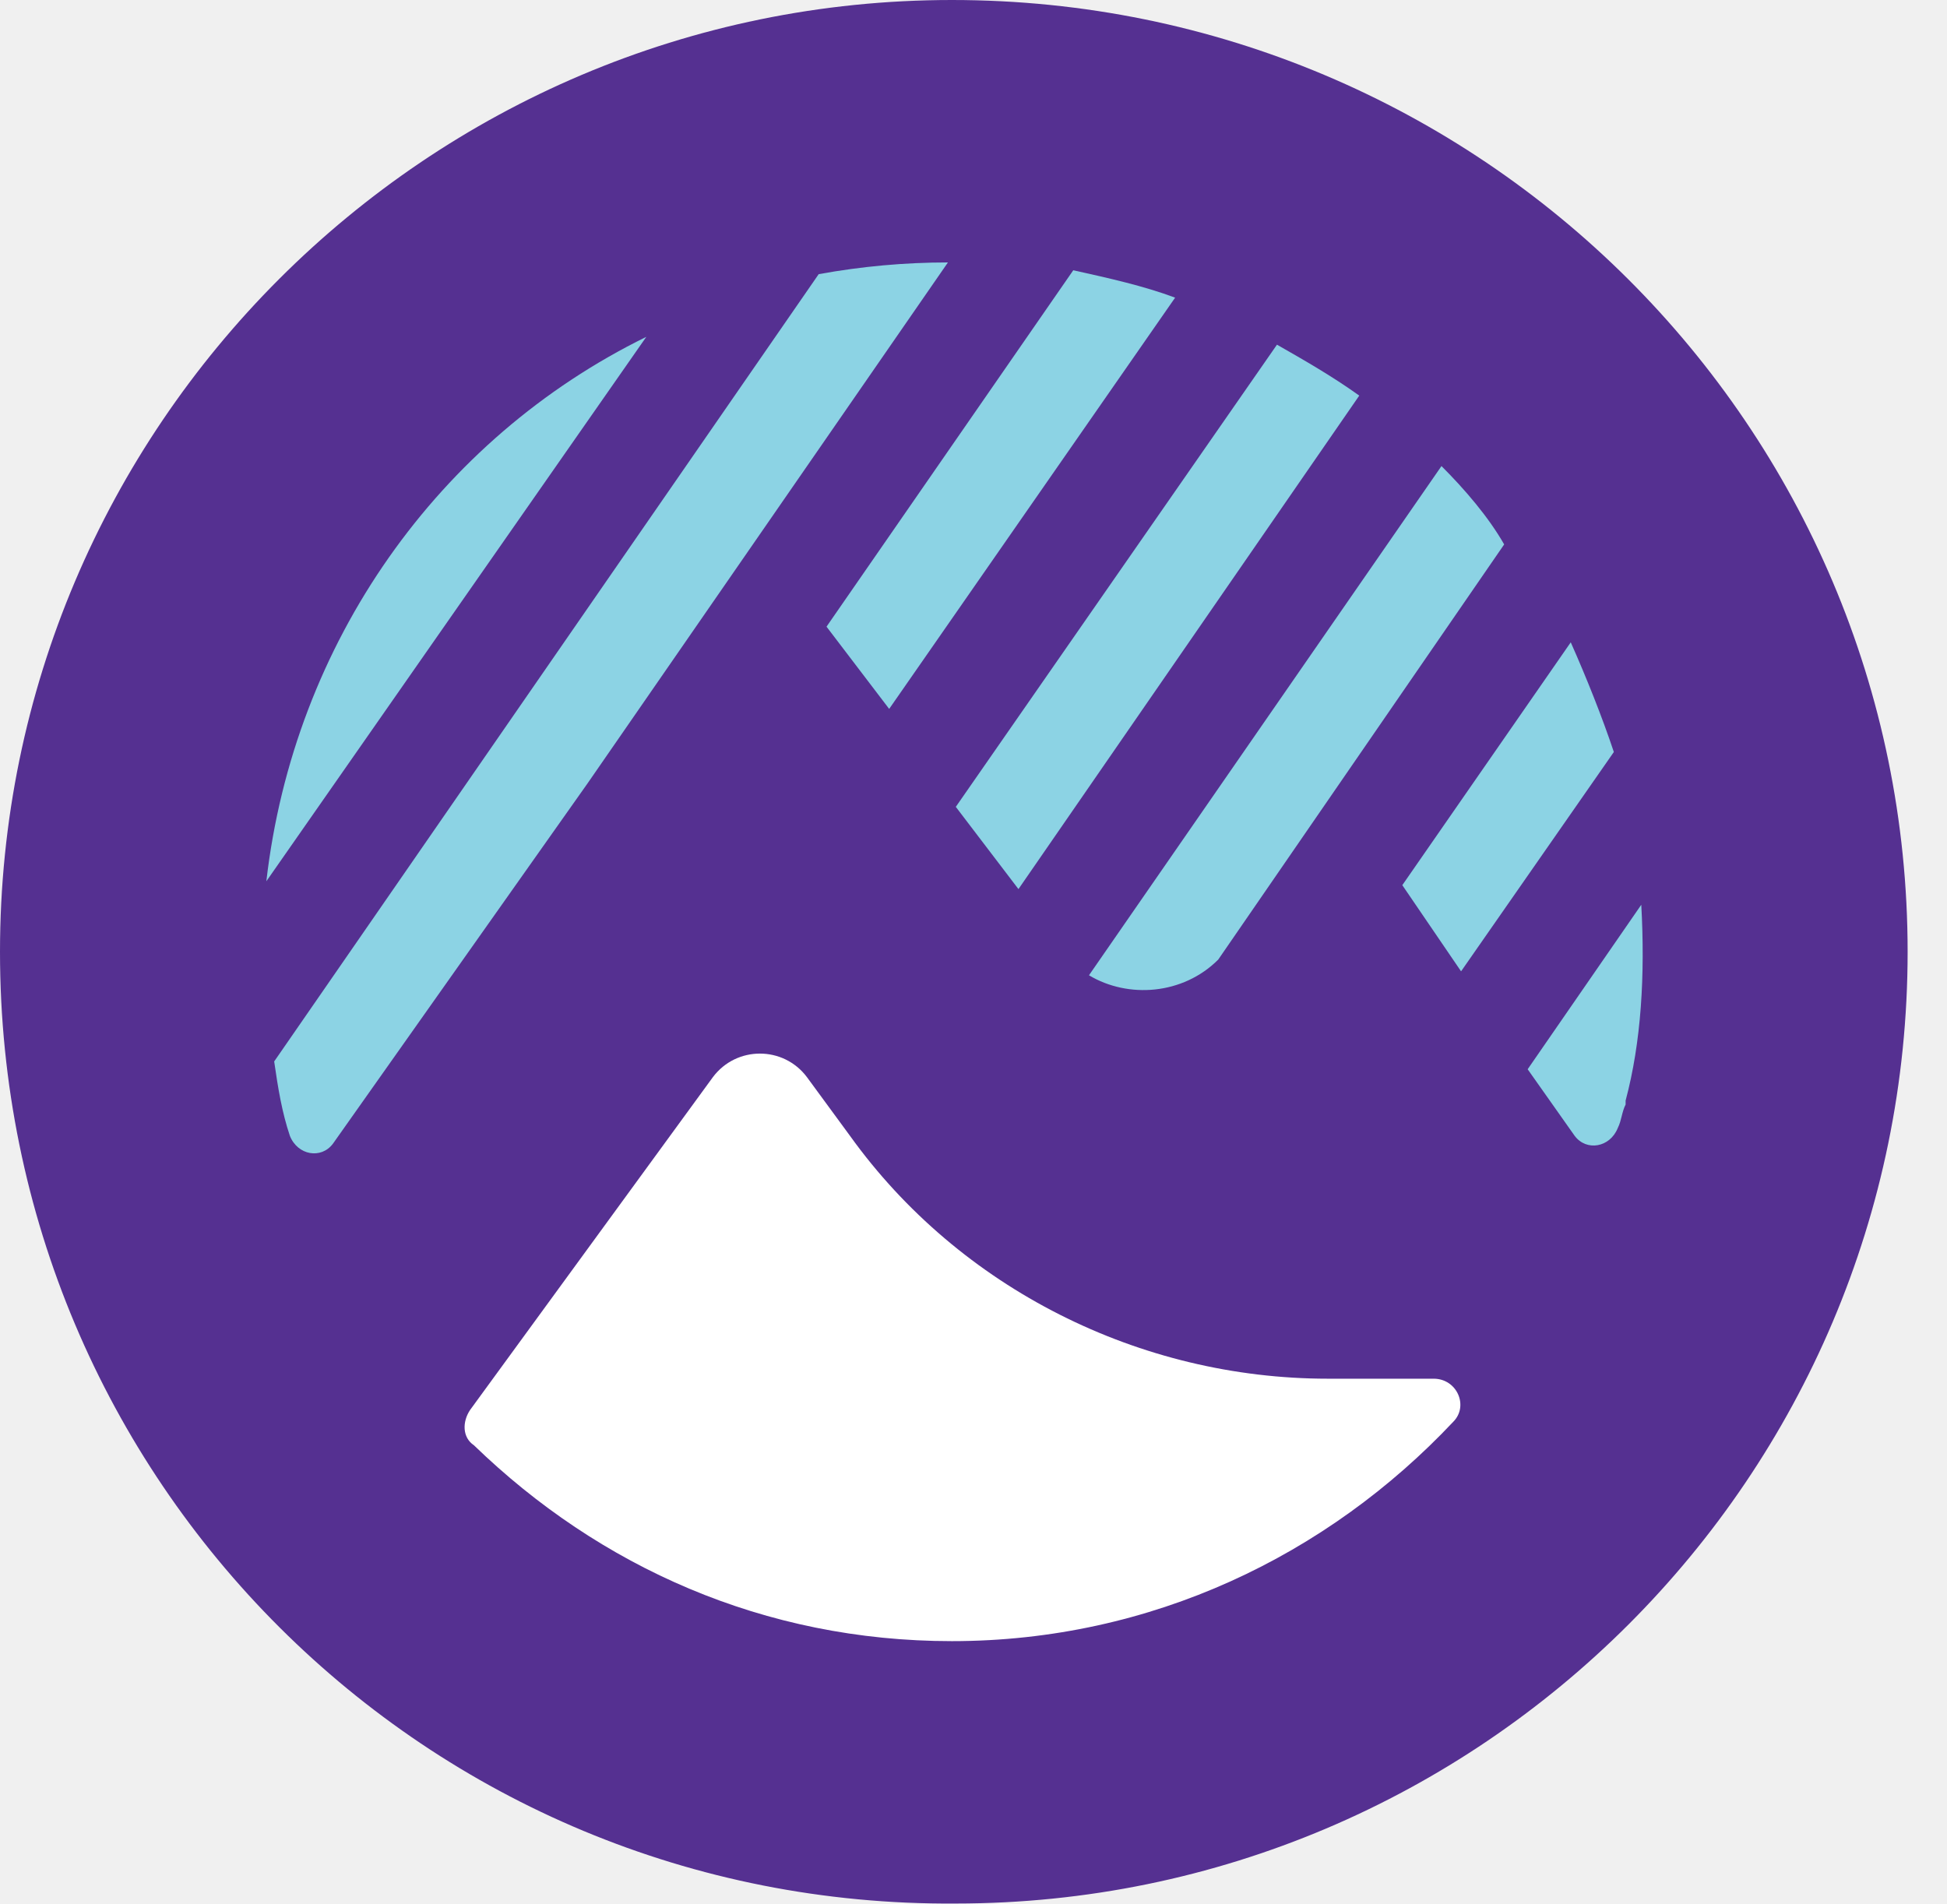
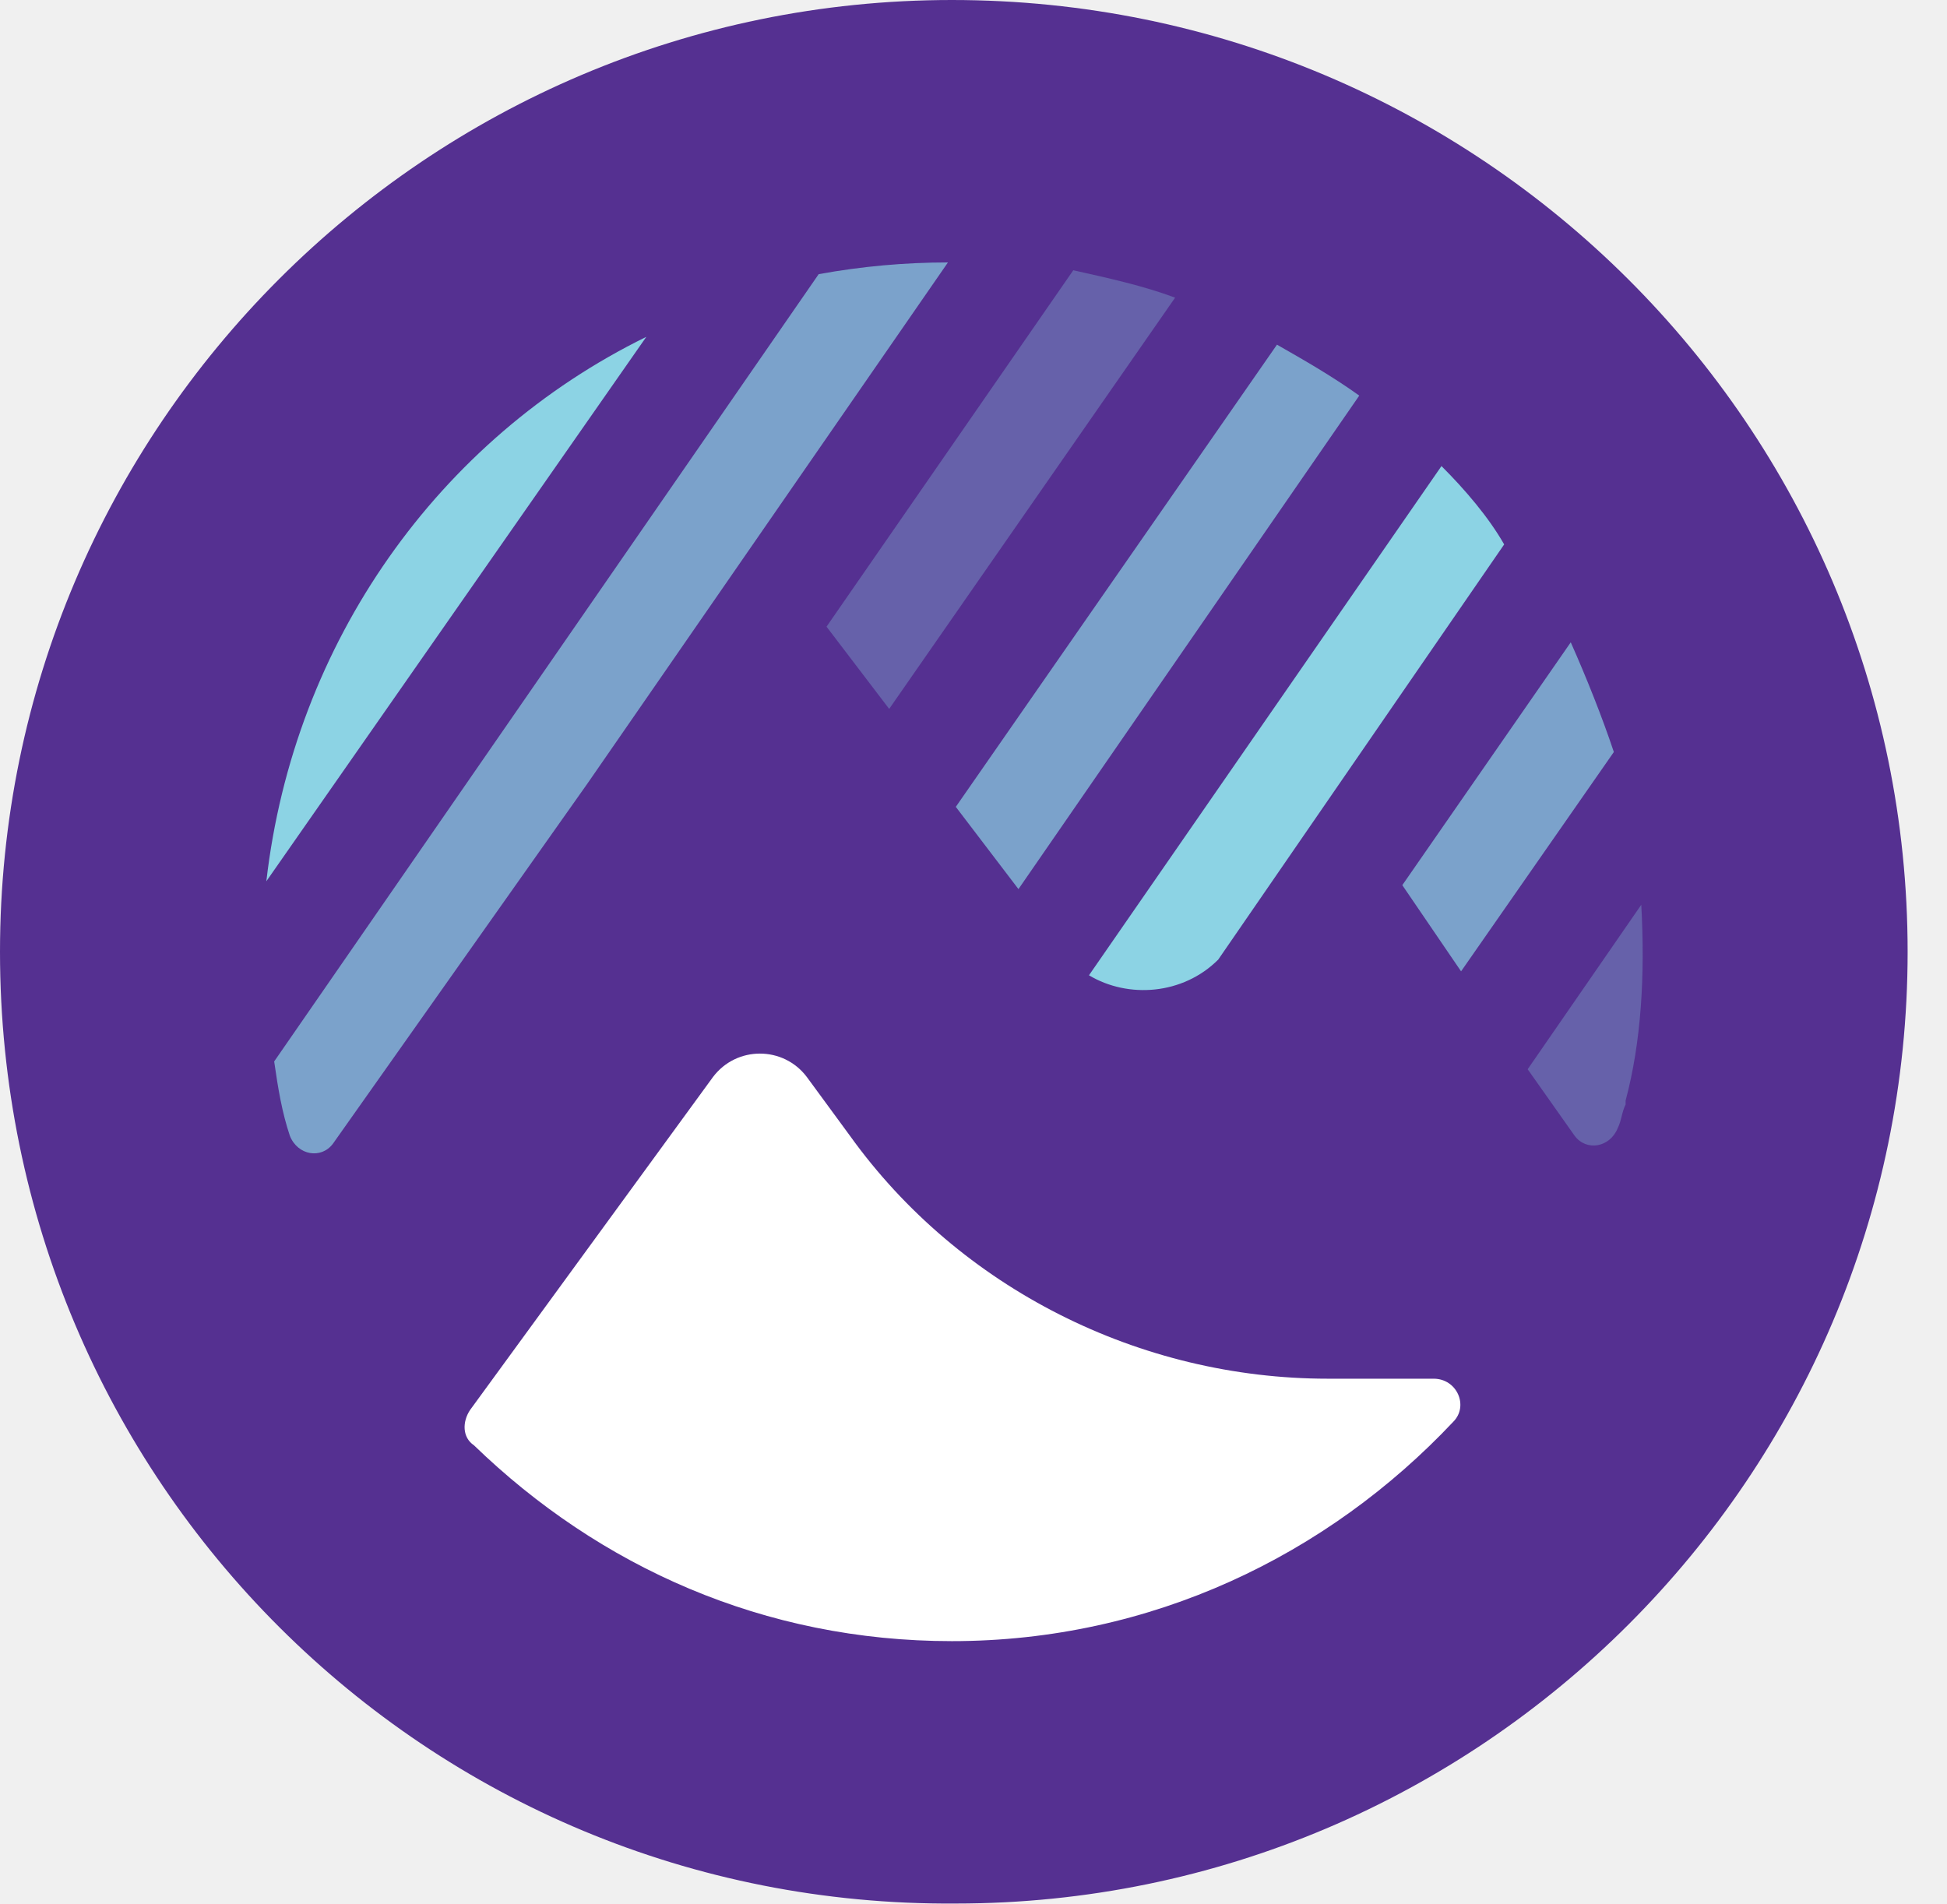
<svg xmlns="http://www.w3.org/2000/svg" width="45" height="44" viewBox="0 0 45 44" fill="none">
  <path d="M44.09 22C44.09 34.131 34.222 43.999 22.09 43.999C9.868 44.09 0 34.222 0 22C0 9.868 9.868 0 22 0C34.222 0 44.09 9.868 44.09 22Z" fill="#553091" />
  <path d="M30.691 31.868C26.345 31.868 22.181 29.785 19.646 26.255L18.65 24.897C18.107 24.172 17.02 24.172 16.477 24.897L10.864 32.592C10.683 32.864 10.683 33.226 10.954 33.407C13.852 36.213 17.654 37.934 22 37.934C26.617 37.934 30.691 35.942 33.588 32.864C33.95 32.502 33.678 31.868 33.135 31.868H30.691Z" fill="white" />
-   <path class="ss-7" d="M21.909 6.066L13.58 18.107L7.695 26.436C7.424 26.798 6.881 26.707 6.7 26.255C6.518 25.712 6.428 25.168 6.337 24.535L18.922 6.337C19.918 6.156 20.913 6.066 21.909 6.066Z" fill="#8CD3E4" />
-   <path class="ss-6" d="M33.316 10.773L25.169 22.543C26.074 23.086 27.341 22.995 28.156 22.181L34.765 12.584C34.403 11.95 33.86 11.317 33.316 10.773Z" fill="#8CD3E4" />
-   <path class="ss-5" d="M37.572 25.44C37.934 24.082 38.024 22.543 37.934 20.913L35.308 24.715L36.395 26.255C36.666 26.617 37.21 26.526 37.391 26.073C37.481 25.892 37.481 25.711 37.572 25.53V25.44Z" fill="#8CD3E4" />
-   <path class="ss-4" d="M27.16 6.88C26.436 6.609 25.621 6.428 24.806 6.247L19.103 14.485L20.551 16.386L27.16 6.88Z" fill="#8CD3E4" />
-   <path class="ss-3" d="M37.3 17.382C37.028 16.568 36.666 15.662 36.304 14.847L32.411 20.46L33.769 22.452L37.3 17.382Z" fill="#8CD3E4" />
-   <path class="ss-2" d="M6.156 20.37L14.938 7.786C10.14 10.139 6.79 14.847 6.156 20.37Z" fill="#8CD3E4" />
-   <path class="ss-1" d="M31.416 9.144C30.782 8.691 30.148 8.329 29.514 7.967L22.091 18.65L23.539 20.551L31.416 9.144Z" fill="#8CD3E4" />
+   <path class="ss-03" opacity="0.7" d="M21.909 6.066L13.58 18.107L7.695 26.436C7.424 26.798 6.881 26.707 6.7 26.255C6.518 25.712 6.428 25.168 6.337 24.535L18.922 6.337C19.918 6.156 20.913 6.066 21.909 6.066Z" fill="#8CD3E4" />
+   <path class="ss-02" d="M33.316 10.773L25.169 22.543C26.074 23.086 27.341 22.995 28.156 22.181L34.765 12.584C34.403 11.95 33.86 11.317 33.316 10.773Z" fill="#8CD3E4" />
+   <path class="ss-01" opacity="0.3" d="M37.572 25.44C37.934 24.082 38.024 22.543 37.934 20.913L35.308 24.715L36.395 26.255C36.666 26.617 37.21 26.526 37.391 26.073C37.481 25.892 37.481 25.711 37.572 25.53V25.44Z" fill="#8CD3E4" />
+   <path class="ss-08" opacity="0.3" d="M27.16 6.88C26.436 6.609 25.621 6.428 24.806 6.247L19.103 14.485L20.551 16.386L27.16 6.88Z" fill="#8CD3E4" />
+   <path class="ss-04" opacity="0.7" d="M37.3 17.382C37.028 16.568 36.666 15.662 36.304 14.847L32.411 20.46L33.769 22.452L37.3 17.382Z" fill="#8CD3E4" />
+   <path class="ss-06" d="M6.156 20.37L14.938 7.786C10.14 10.139 6.79 14.847 6.156 20.37Z" fill="#8CD3E4" />
+   <path class="ss-05" opacity="0.7" d="M31.416 9.144C30.782 8.691 30.148 8.329 29.514 7.967L22.091 18.65L23.539 20.551L31.416 9.144Z" fill="#8CD3E4" />
</svg>
